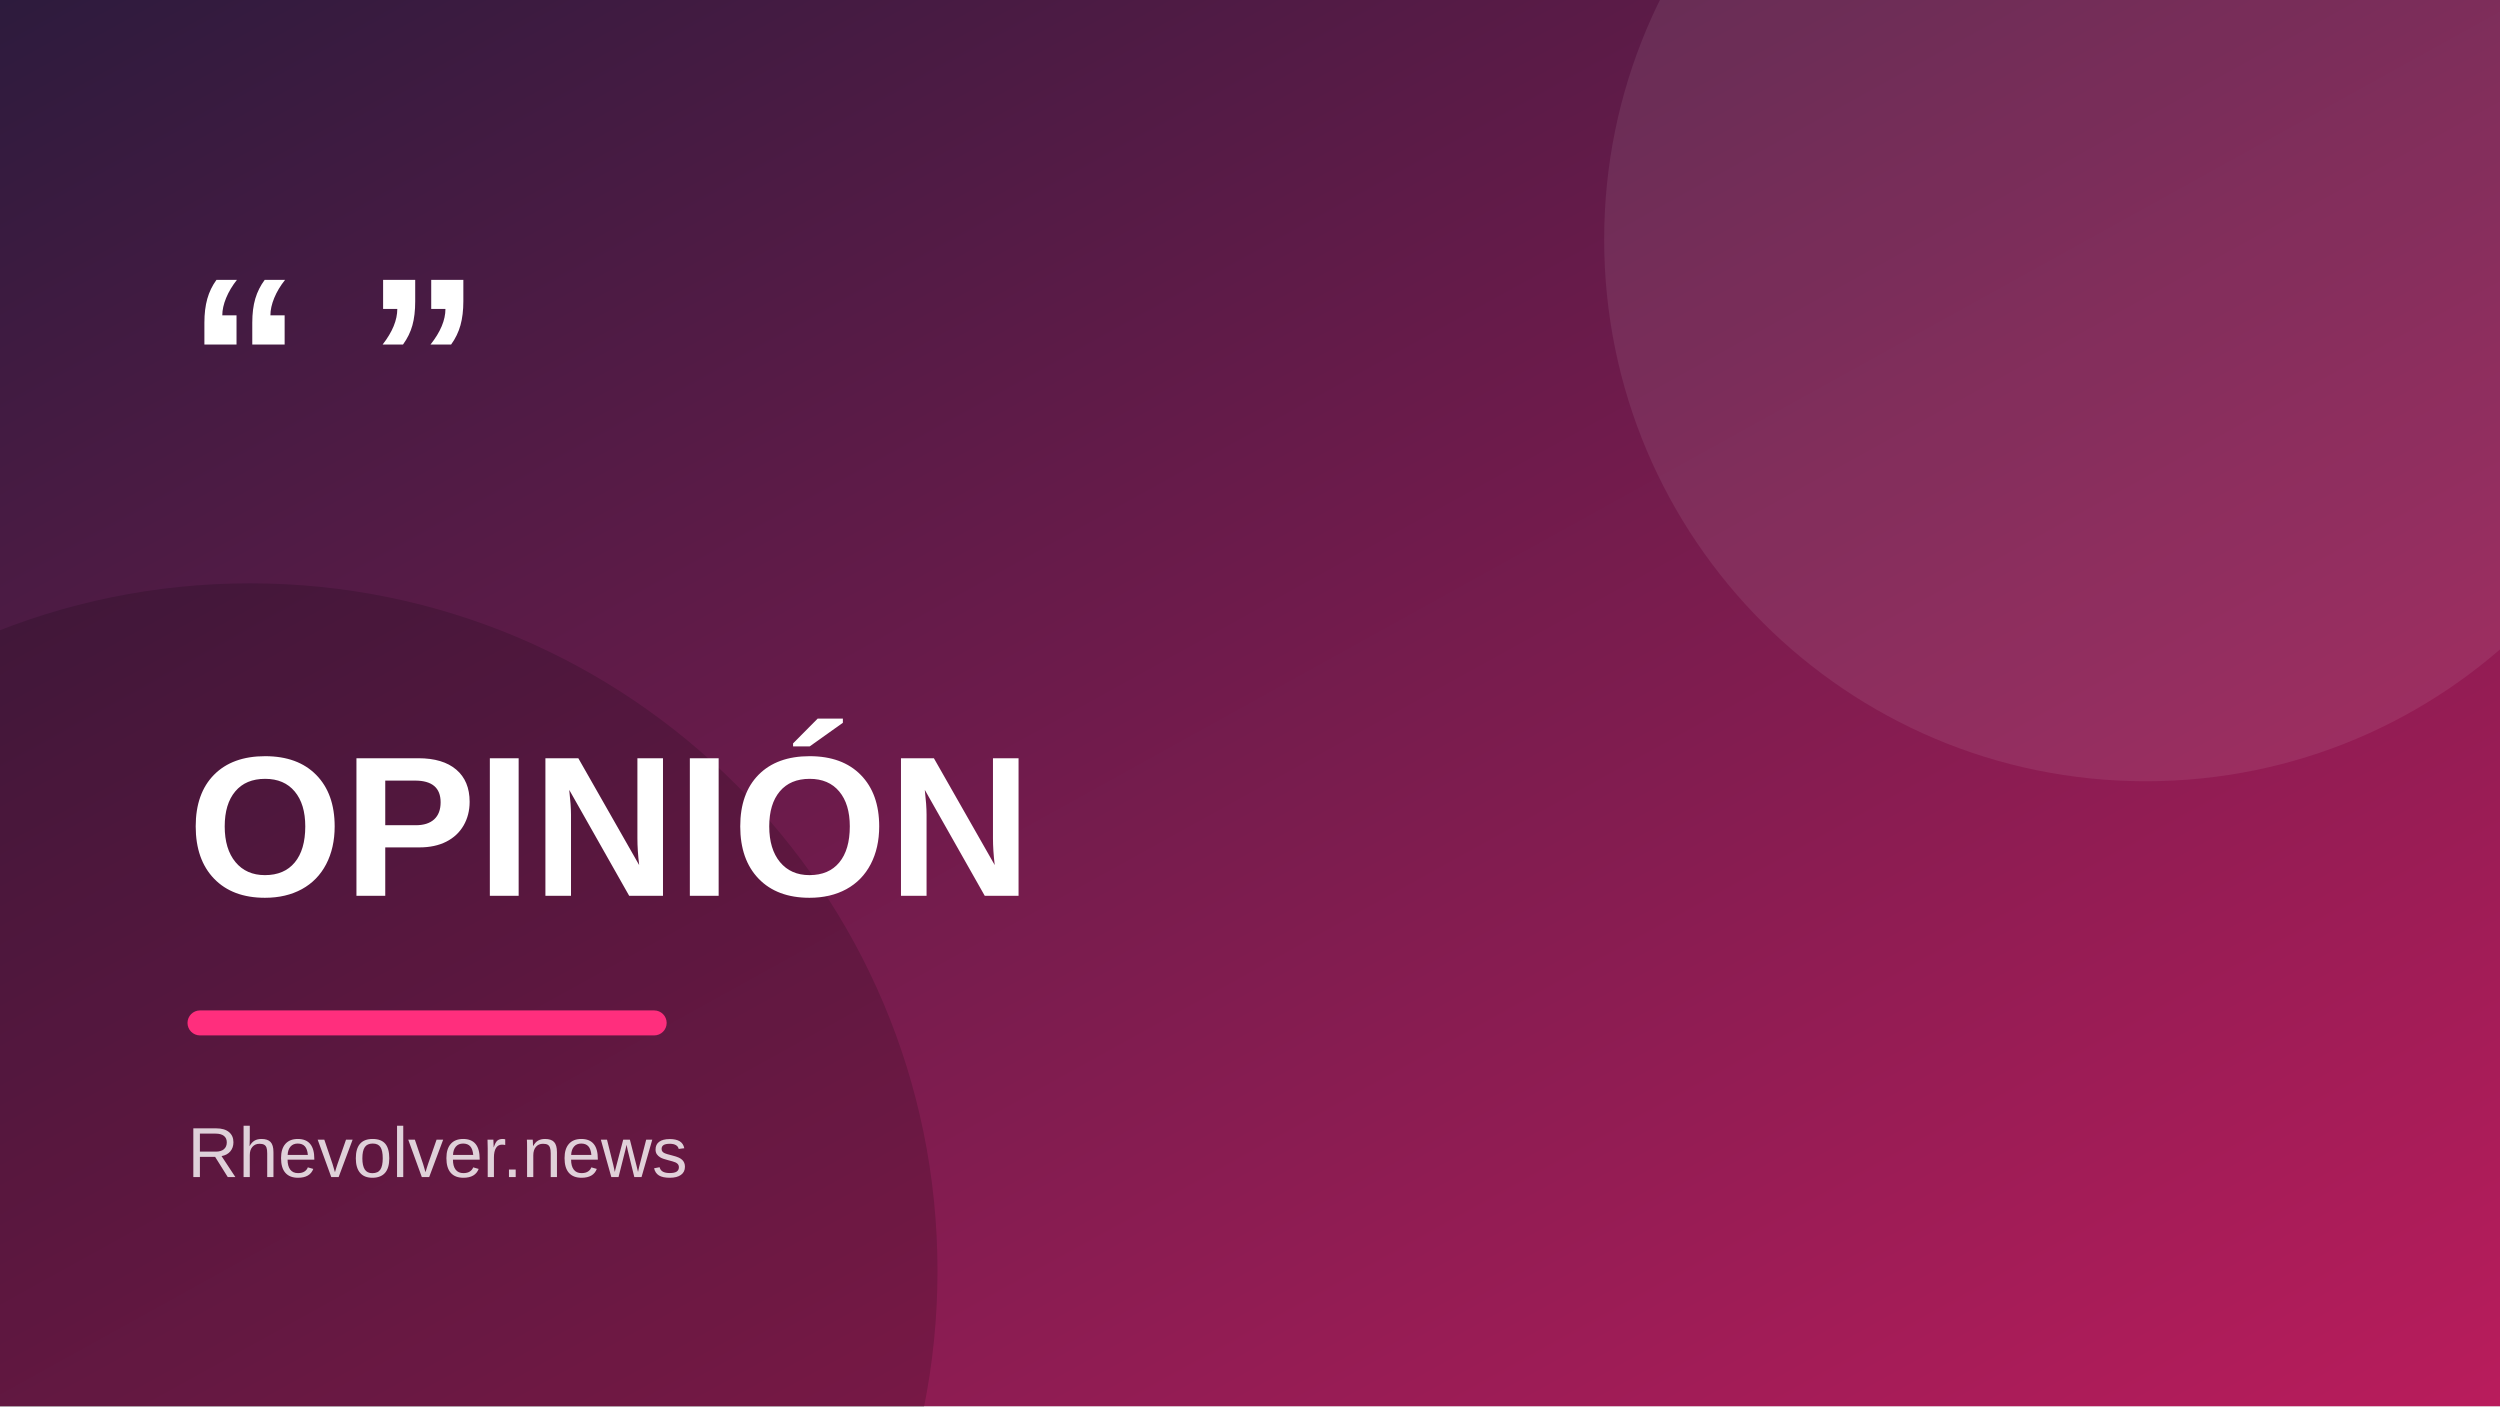
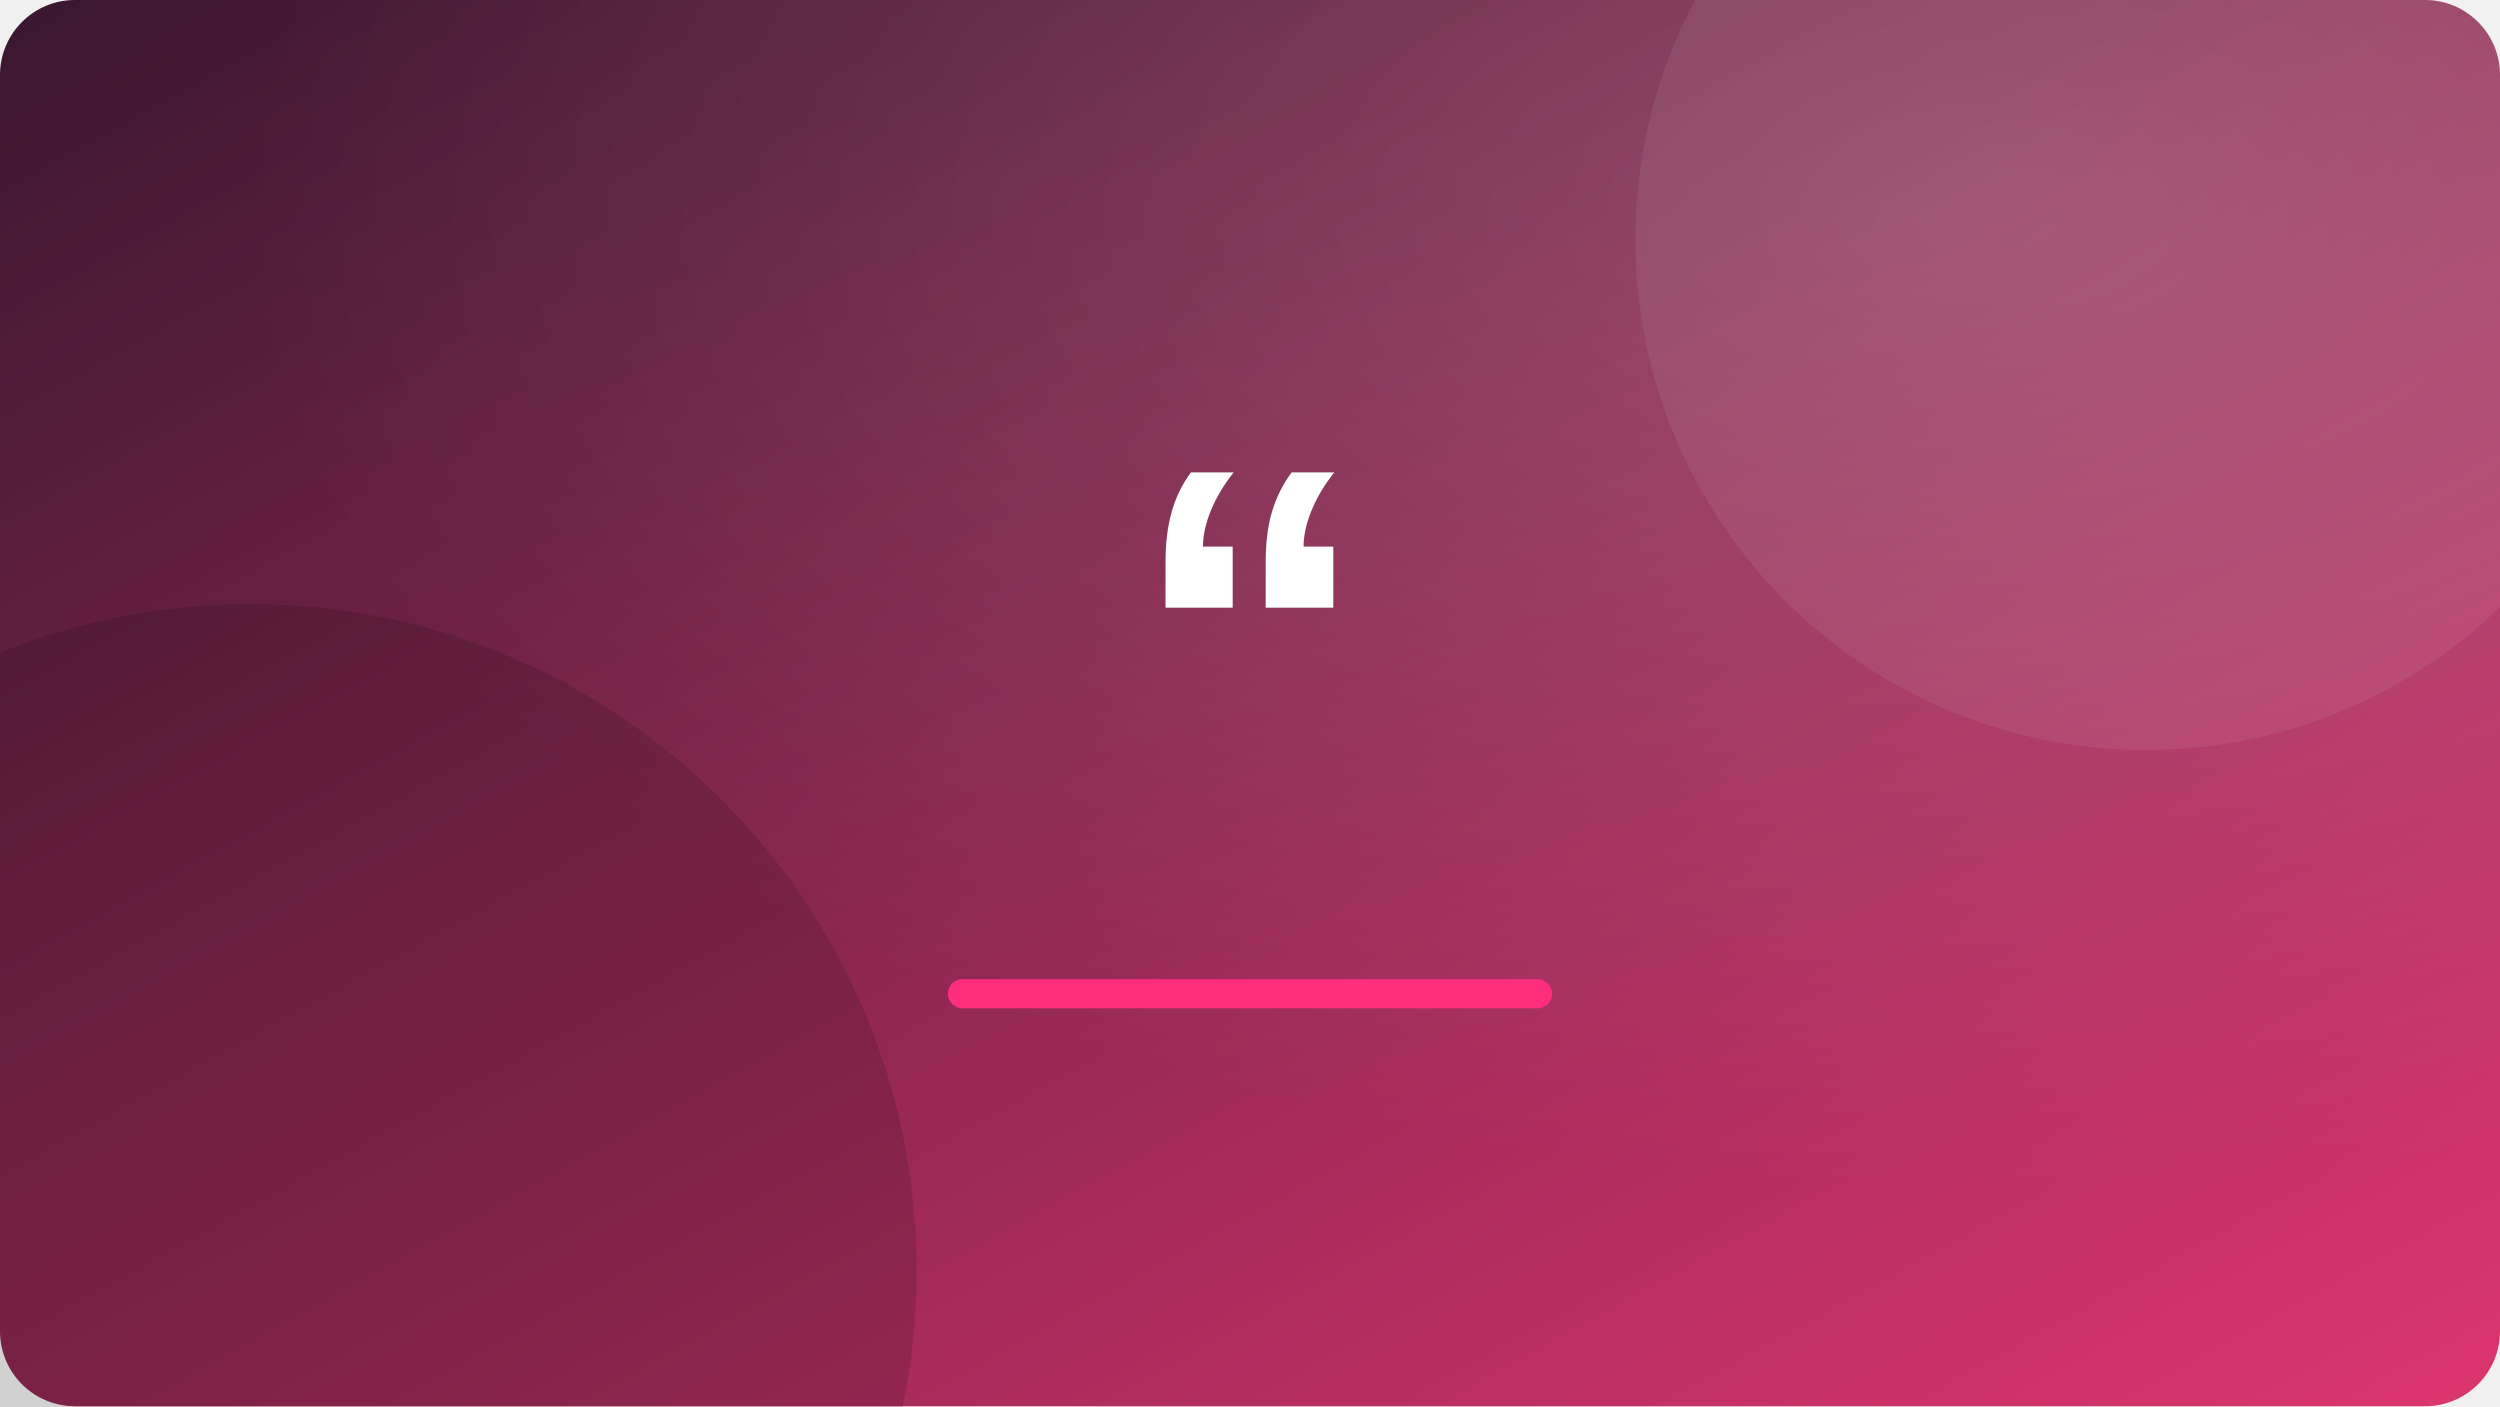
- <svg xmlns="http://www.w3.org/2000/svg" viewBox="0 0 1200 675">
+ <svg xmlns="http://www.w3.org/2000/svg" viewBox="0 0 1200 675" role="img">
  <defs>
    <linearGradient id="g" x1="0" y1="0" x2="1" y2="1">
-       <stop stop-color="#2d1b3d" />
-       <stop offset="1" stop-color="#b91c5c" />
+       <stop stop-color="#3a1731" />
+       <stop offset="1" stop-color="#dd356f" />
    </linearGradient>
+     <radialGradient id="r" cx="80%" cy="15%" r="70%">
+       <stop stop-color="#fff" stop-opacity=".18" />
+       <stop offset="1" stop-color="#fff" stop-opacity="0" />
+     </radialGradient>
  </defs>
-   <rect width="1200" height="675" fill="url(#g)" />
-   <circle cx="1030" cy="115" r="260" fill="#fff" opacity=".08" />
-   <circle cx="120" cy="610" r="330" fill="#000" opacity=".16" />
-   <text x="90" y="210" font-size="110" fill="#fff" font-family="Arial" font-weight="700">“ ”</text>
-   <text x="90" y="430" font-size="96" fill="#fff" font-family="Arial" font-weight="800">OPINIÓN</text>
-   <rect x="90" y="485" width="230" height="12" rx="6" fill="#ff2e7d" />
-   <text x="90" y="565" font-size="34" fill="#fff" opacity=".8" font-family="Arial">Rhevolver.news</text>
+   <rect width="1200" height="675" rx="36" fill="url(#g)" />
+   <rect width="1200" height="675" rx="36" fill="url(#r)" />
+   <circle cx="1030" cy="115" r="245" fill="#fff" opacity=".07" />
+   <circle cx="120" cy="610" r="320" fill="#000" opacity=".13" />
+   <text x="600" y="385" text-anchor="middle" font-size="230" fill="#fff" font-family="Arial, sans-serif" font-weight="800">“</text>
+   <rect x="455" y="470" width="290" height="14" rx="7" fill="#ff2e7d" />
</svg>
